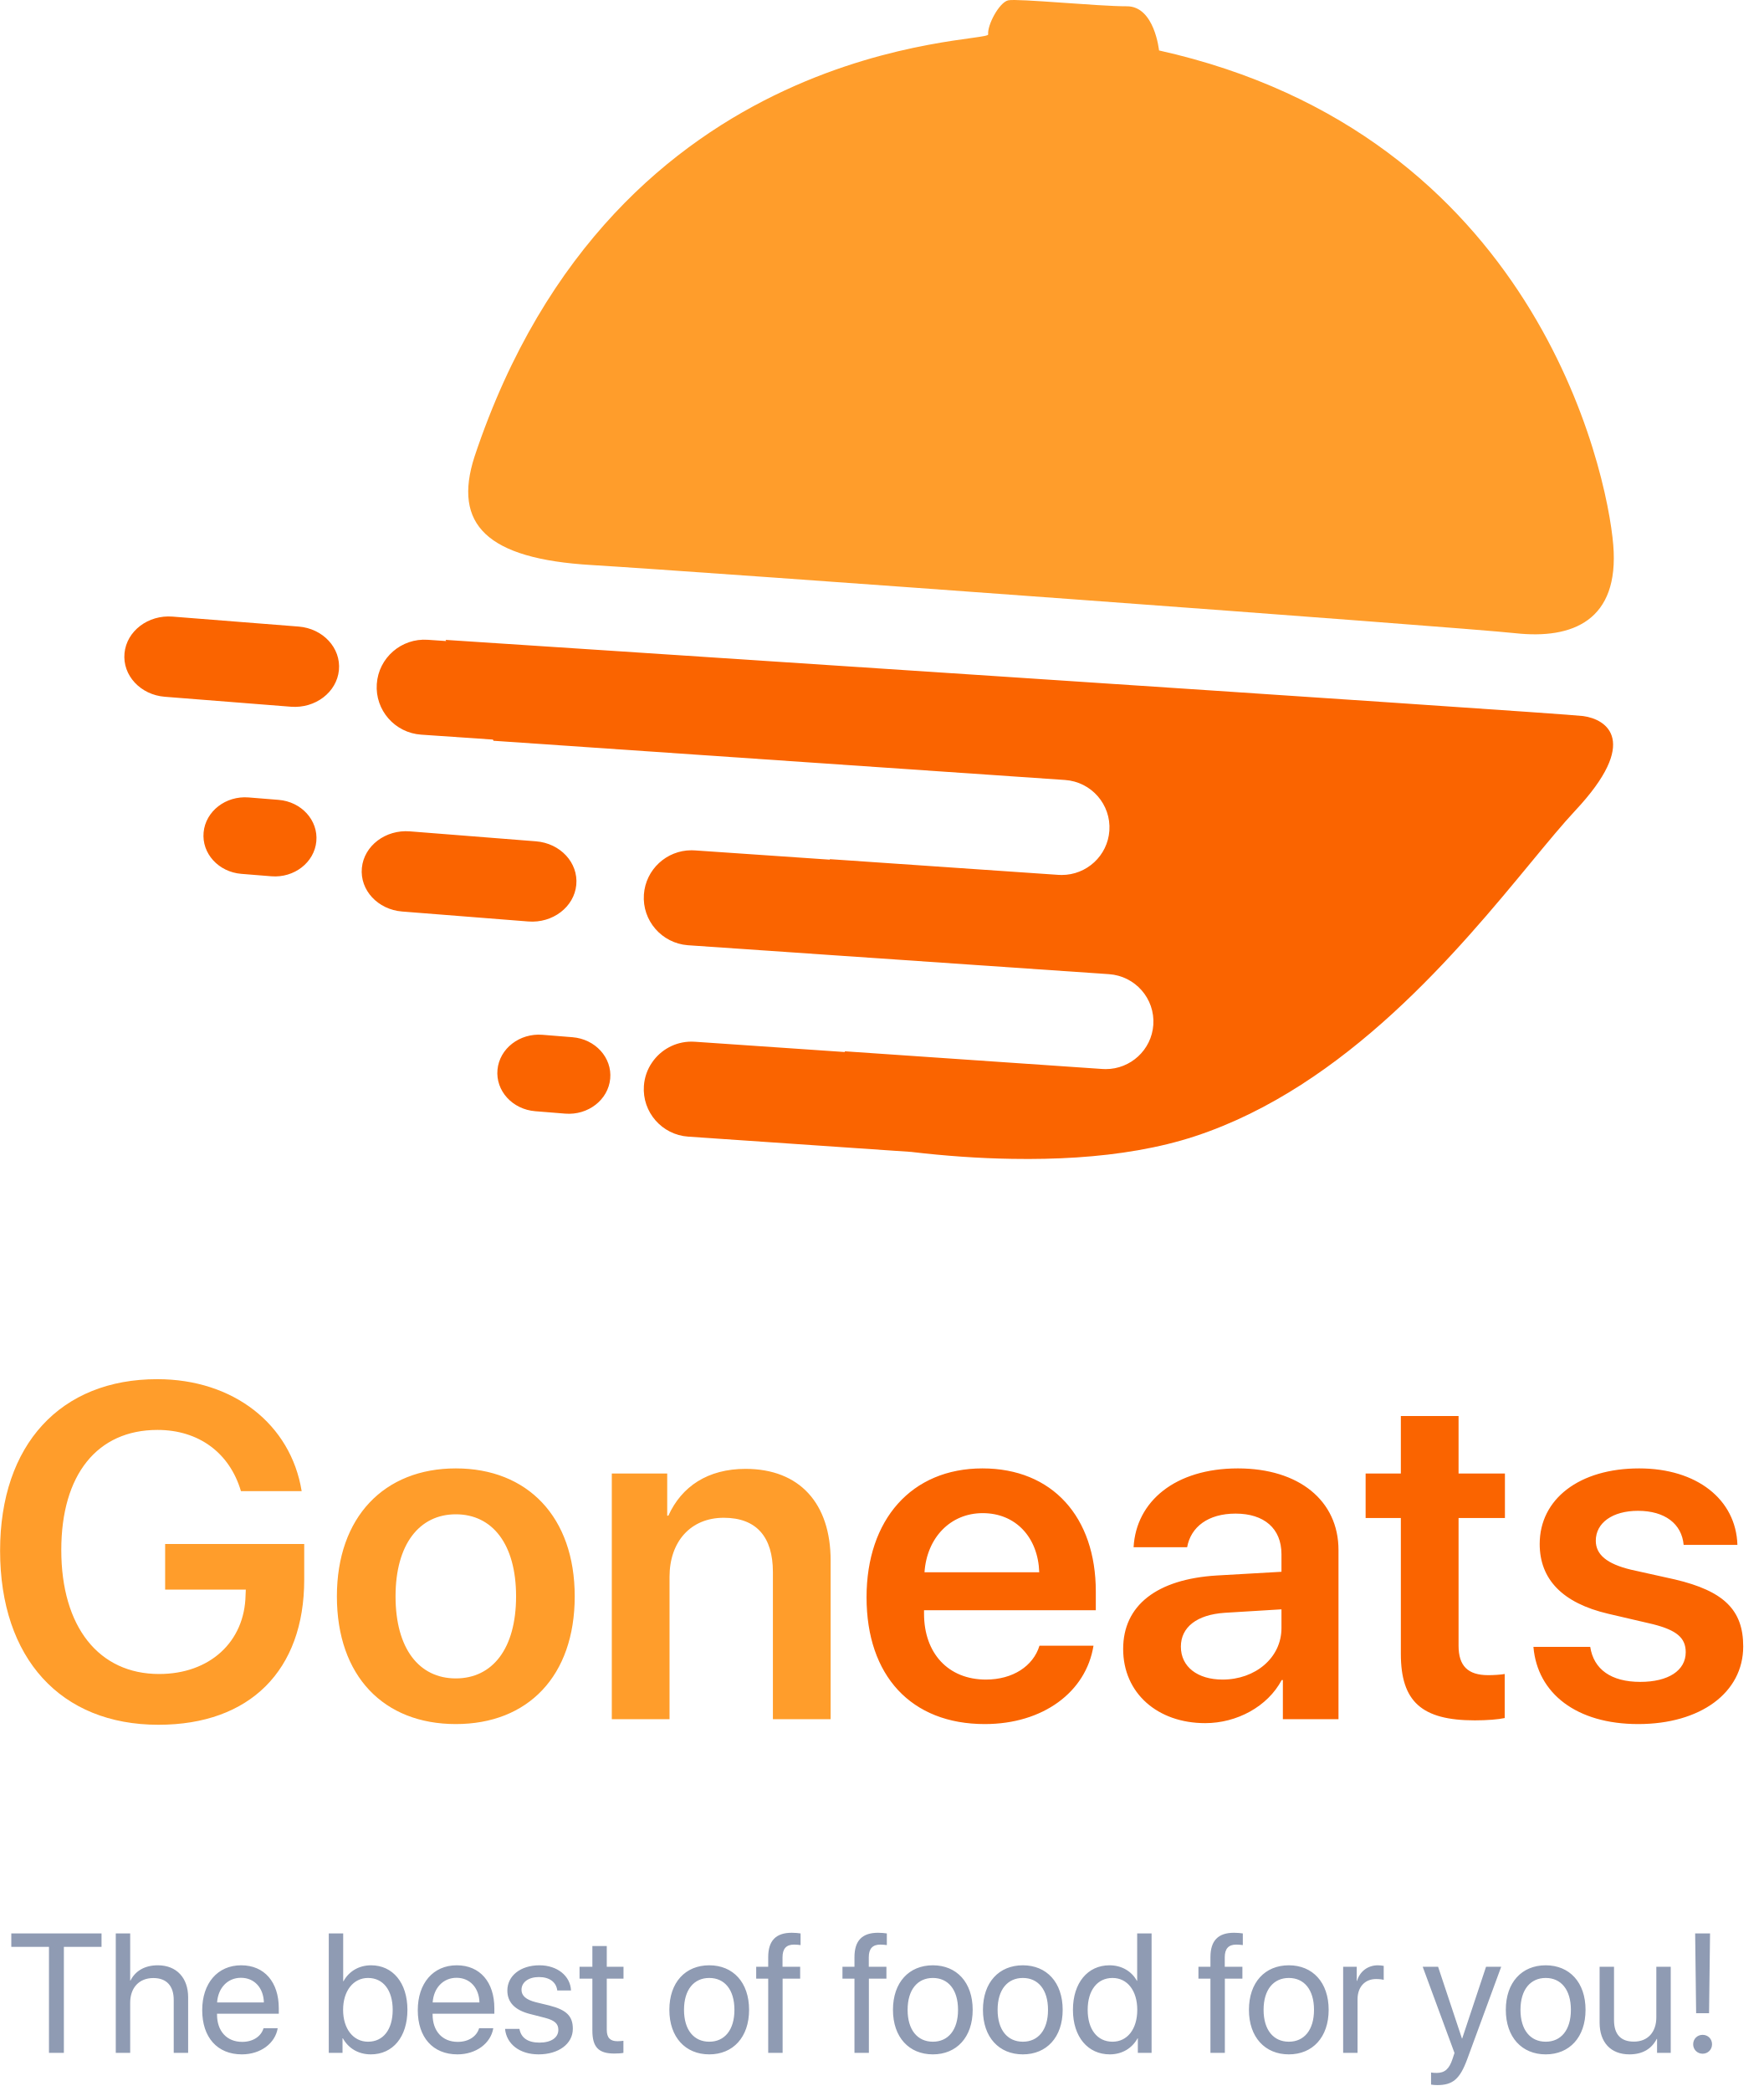
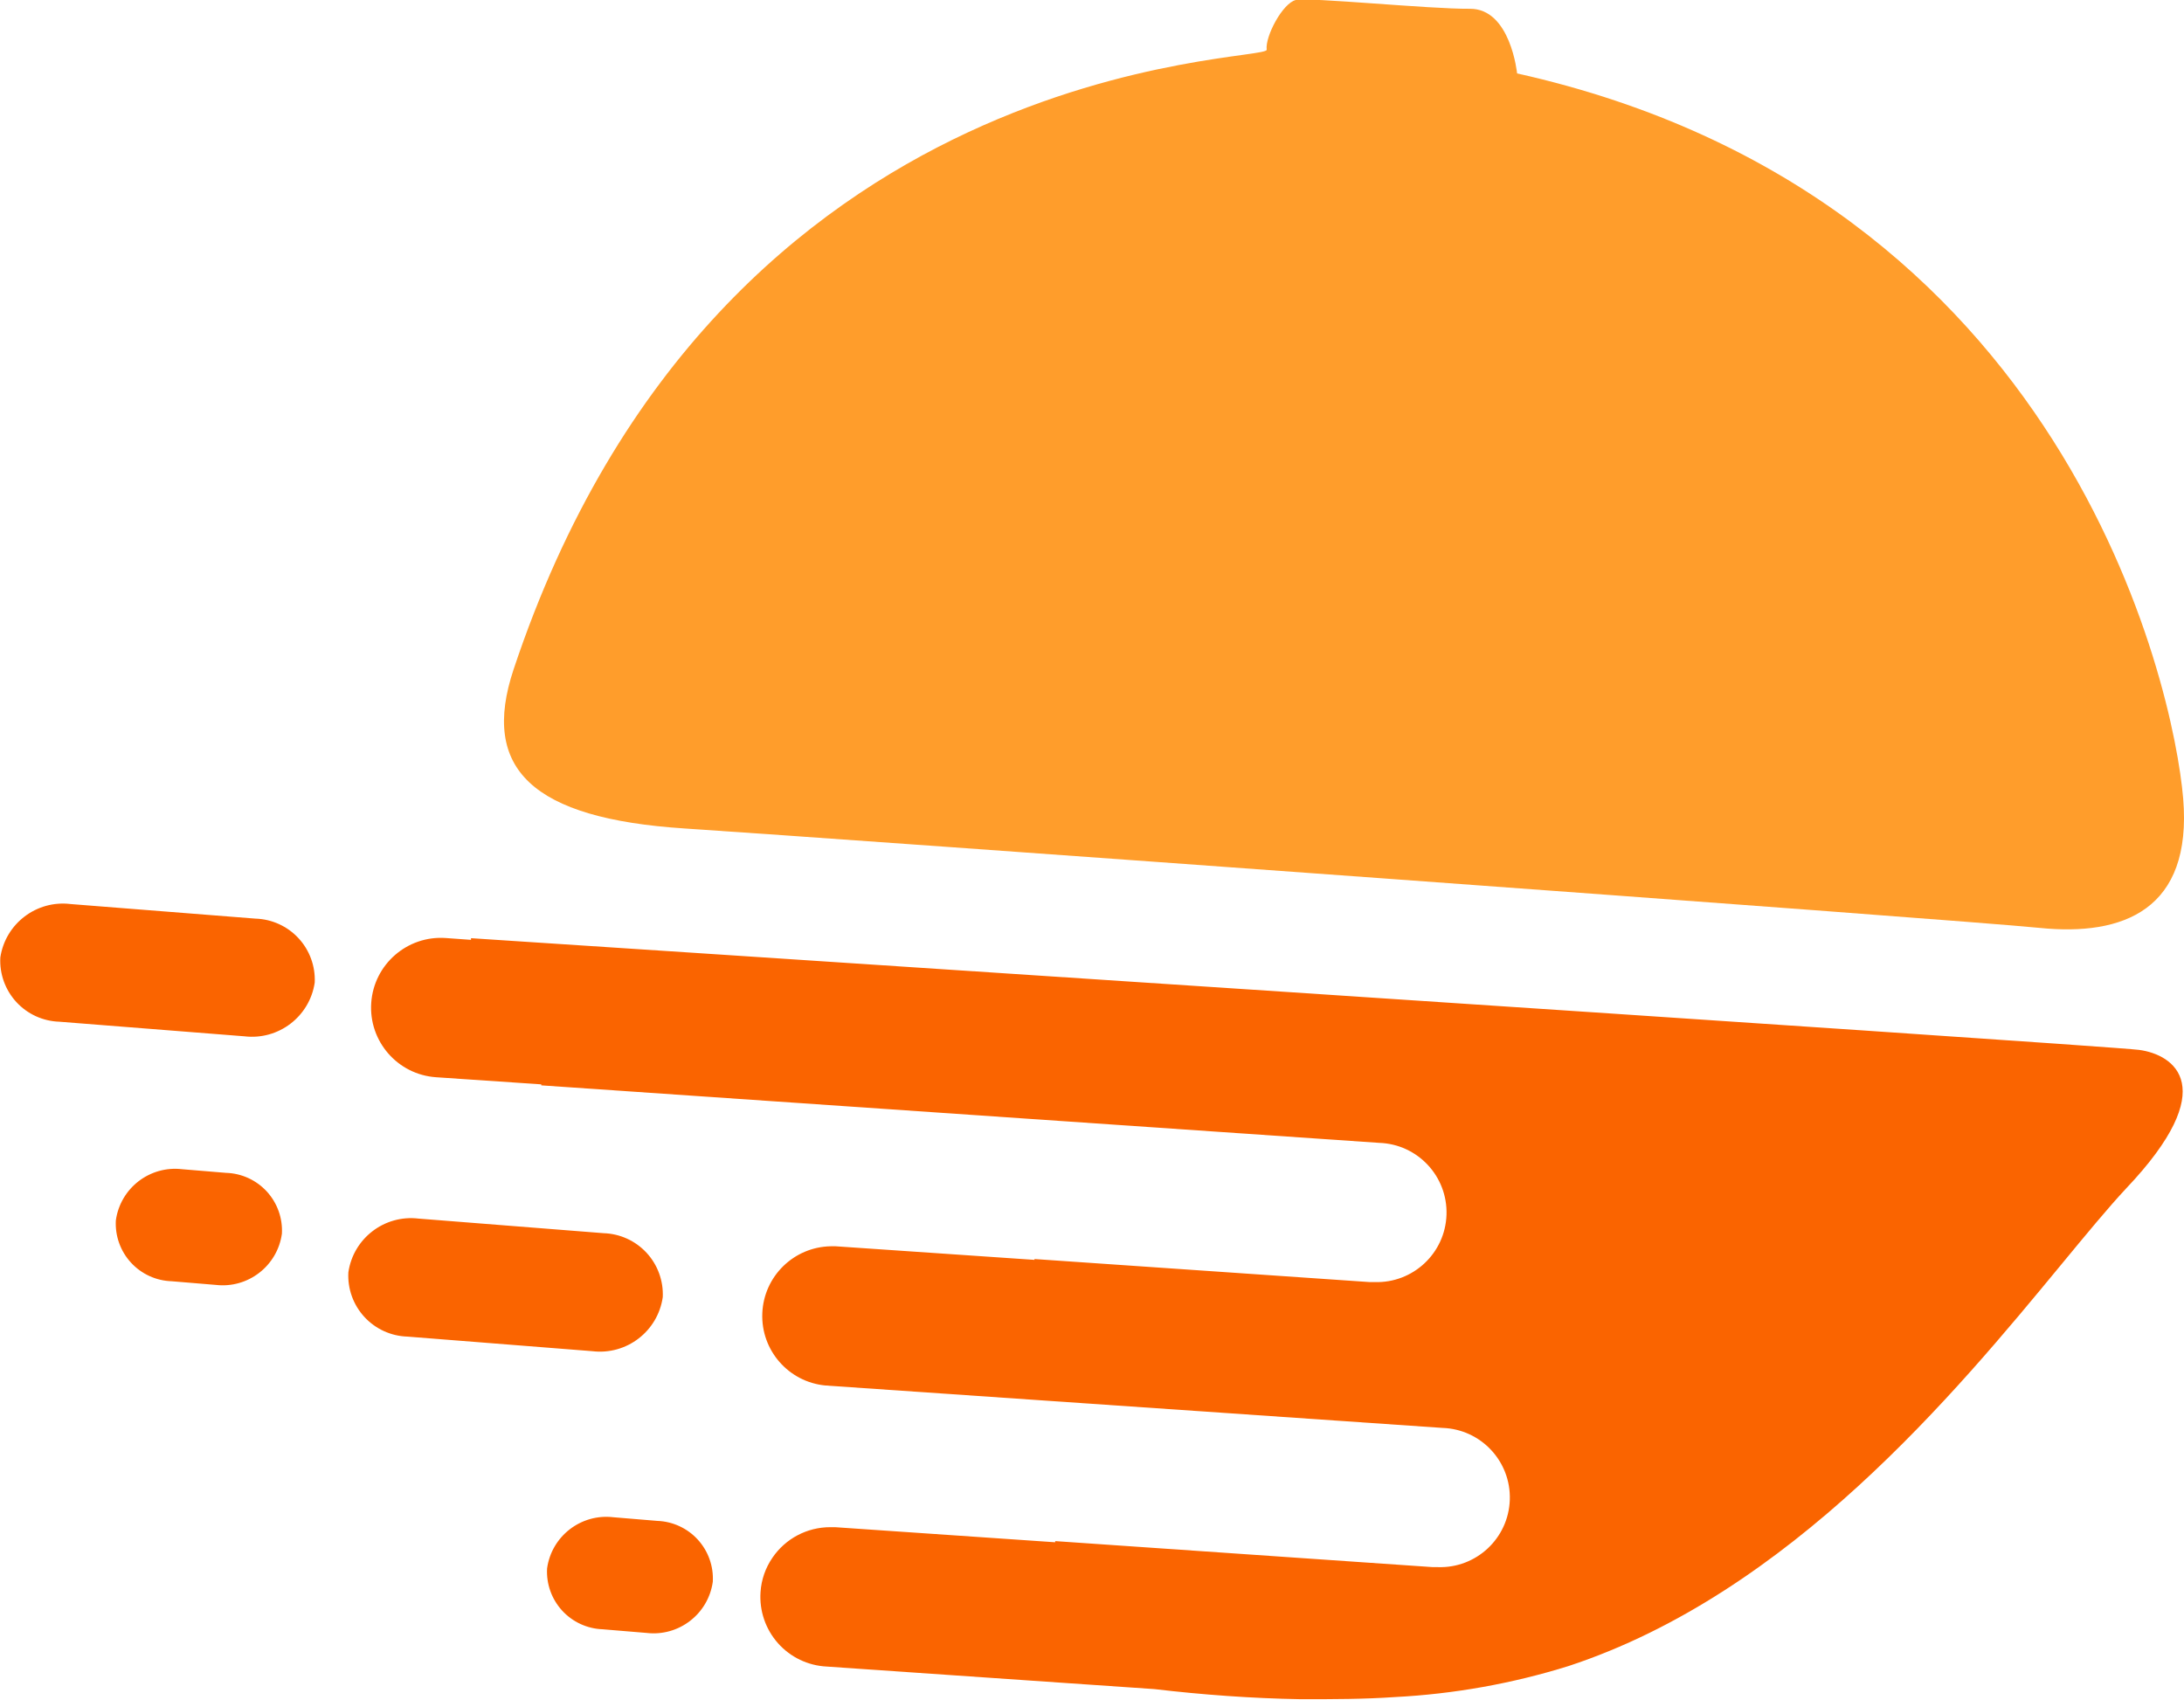
- <svg xmlns="http://www.w3.org/2000/svg" width="156" height="185" viewBox="0 0 156 185" fill="none">
-   <path fill-rule="evenodd" clip-rule="evenodd" d="M69.24 181.627V175.058H70.793V174.01H69.232V173.168C69.232 172.414 69.562 172.047 70.251 172.047C70.463 172.047 70.675 172.069 70.829 172.091V171.059C70.646 171.029 70.338 171 70.053 171C68.647 171 67.965 171.696 67.965 173.161V174.01H66.903V175.058H67.965V181.627H69.24ZM5.651 172.245V181.627H4.333V172.245H1V171.059H8.983V172.245H5.651ZM11.518 177.189V181.627H10.243V171.059H11.518V175.226H11.547C11.972 174.376 12.807 173.878 13.964 173.878C15.634 173.878 16.645 175.006 16.645 176.706V181.627H15.37V176.94C15.37 175.731 14.762 175.006 13.568 175.006C12.301 175.006 11.518 175.871 11.518 177.189ZM21.398 181.759C23.061 181.759 24.35 180.778 24.569 179.445H23.317C23.105 180.163 22.394 180.653 21.427 180.653C20.058 180.653 19.201 179.694 19.201 178.236V178.163H24.665V177.68C24.665 175.373 23.398 173.878 21.339 173.878C19.237 173.878 17.89 175.482 17.89 177.848C17.89 180.243 19.215 181.759 21.398 181.759ZM19.208 177.167H23.346C23.317 175.893 22.519 174.984 21.317 174.984C20.123 174.984 19.289 175.9 19.208 177.167ZM32.809 181.759C34.757 181.759 36.046 180.214 36.046 177.819C36.046 175.431 34.75 173.878 32.831 173.878C31.754 173.878 30.868 174.413 30.392 175.285H30.363V171.059H29.088V181.627H30.304V180.338H30.334C30.824 181.217 31.696 181.759 32.809 181.759ZM30.355 177.819C30.355 179.518 31.271 180.639 32.56 180.639C33.908 180.639 34.743 179.562 34.743 177.819C34.743 176.09 33.908 174.999 32.56 174.999C31.271 174.999 30.355 176.127 30.355 177.819ZM40.47 181.759C42.133 181.759 43.422 180.778 43.642 179.445H42.389C42.177 180.163 41.466 180.653 40.499 180.653C39.13 180.653 38.273 179.694 38.273 178.236V178.163H43.737V177.68C43.737 175.373 42.47 173.878 40.412 173.878C38.31 173.878 36.962 175.482 36.962 177.848C36.962 180.243 38.288 181.759 40.47 181.759ZM38.28 177.167H42.419C42.389 175.893 41.591 174.984 40.39 174.984C39.196 174.984 38.361 175.9 38.28 177.167ZM47.648 181.759C49.428 181.759 50.68 180.822 50.68 179.496C50.68 178.375 50.123 177.819 48.585 177.431L47.406 177.145C46.542 176.925 46.139 176.574 46.139 176.046C46.139 175.38 46.754 174.918 47.685 174.918C48.622 174.918 49.215 175.373 49.303 176.105H50.519C50.46 174.816 49.303 173.878 47.728 173.878C46.051 173.878 44.887 174.809 44.887 176.112C44.887 177.152 45.546 177.841 46.886 178.185L48.227 178.529C49.084 178.756 49.398 179.049 49.398 179.591C49.398 180.28 48.761 180.719 47.728 180.719C46.696 180.719 46.095 180.294 45.956 179.503H44.682C44.813 180.851 45.978 181.759 47.648 181.759ZM55.155 181.627C55.002 181.664 54.65 181.686 54.35 181.686C52.951 181.686 52.409 181.115 52.409 179.65V175.058H51.273V174.01H52.409V172.172H53.683V174.01H55.163V175.058H53.683V179.584C53.683 180.28 53.976 180.595 54.628 180.595C54.774 180.595 55.067 180.573 55.155 180.558V181.627ZM62.751 181.759C64.853 181.759 66.273 180.243 66.273 177.819C66.273 175.387 64.853 173.878 62.751 173.878C60.641 173.878 59.22 175.387 59.22 177.819C59.22 180.243 60.641 181.759 62.751 181.759ZM60.517 177.819C60.517 179.613 61.403 180.639 62.751 180.639C64.098 180.639 64.977 179.613 64.977 177.819C64.977 176.024 64.098 174.999 62.751 174.999C61.403 174.999 60.517 176.024 60.517 177.819ZM76.872 175.058V181.627H75.597V175.058H74.535V174.01H75.597V173.161C75.597 171.696 76.278 171 77.685 171C77.97 171 78.278 171.029 78.461 171.059V172.091C78.307 172.069 78.095 172.047 77.882 172.047C77.194 172.047 76.864 172.414 76.864 173.168V174.01H78.424V175.058H76.872ZM82.533 181.759C84.635 181.759 86.056 180.243 86.056 177.819C86.056 175.387 84.635 173.878 82.533 173.878C80.424 173.878 79.003 175.387 79.003 177.819C79.003 180.243 80.424 181.759 82.533 181.759ZM80.299 177.819C80.299 179.613 81.186 180.639 82.533 180.639C83.881 180.639 84.76 179.613 84.76 177.819C84.76 176.024 83.881 174.999 82.533 174.999C81.186 174.999 80.299 176.024 80.299 177.819ZM90.495 181.759C92.597 181.759 94.018 180.243 94.018 177.819C94.018 175.387 92.597 173.878 90.495 173.878C88.385 173.878 86.964 175.387 86.964 177.819C86.964 180.243 88.385 181.759 90.495 181.759ZM88.261 177.819C88.261 179.613 89.147 180.639 90.495 180.639C91.842 180.639 92.721 179.613 92.721 177.819C92.721 176.024 91.842 174.999 90.495 174.999C89.147 174.999 88.261 176.024 88.261 177.819ZM98.185 181.759C99.284 181.759 100.155 181.217 100.646 180.338H100.668V181.627H101.884V171.059H100.609V175.248H100.58C100.126 174.413 99.247 173.878 98.156 173.878C96.237 173.878 94.926 175.431 94.926 177.819C94.926 180.207 96.244 181.759 98.185 181.759ZM96.23 177.819C96.23 179.547 97.079 180.639 98.427 180.639C99.738 180.639 100.617 179.525 100.617 177.819C100.617 176.12 99.738 174.999 98.427 174.999C97.079 174.999 96.23 176.098 96.23 177.819ZM108.366 181.627V175.058H109.918V174.01H108.358V173.168C108.358 172.414 108.688 172.047 109.376 172.047C109.589 172.047 109.801 172.069 109.955 172.091V171.059C109.772 171.029 109.464 171 109.179 171C107.772 171 107.091 171.696 107.091 173.161V174.01H106.029V175.058H107.091V181.627H108.366ZM117.55 177.819C117.55 180.243 116.129 181.759 114.027 181.759C111.918 181.759 110.497 180.243 110.497 177.819C110.497 175.387 111.918 173.878 114.027 173.878C116.129 173.878 117.55 175.387 117.55 177.819ZM114.027 180.639C112.68 180.639 111.793 179.613 111.793 177.819C111.793 176.024 112.68 174.999 114.027 174.999C115.375 174.999 116.254 176.024 116.254 177.819C116.254 179.613 115.375 180.639 114.027 180.639ZM120.106 176.881V181.627H118.832V174.01H120.033V175.255H120.062C120.312 174.413 121.015 173.878 121.908 173.878C122.091 173.878 122.254 173.904 122.363 173.921C122.384 173.924 122.404 173.927 122.421 173.93V175.167C122.318 175.131 122.047 175.094 121.74 175.094C120.751 175.094 120.106 175.805 120.106 176.881ZM127.16 184.477C128.537 184.477 129.167 183.942 129.818 182.162L132.814 174.01H131.474L129.364 180.353H129.342L127.233 174.01H125.871L128.683 181.635L128.507 182.169C128.214 183.056 127.819 183.4 127.108 183.4C126.947 183.4 126.75 183.393 126.61 183.363V184.433C126.75 184.462 127.006 184.477 127.16 184.477ZM140.277 177.819C140.277 180.243 138.856 181.759 136.754 181.759C134.645 181.759 133.224 180.243 133.224 177.819C133.224 175.387 134.645 173.878 136.754 173.878C138.856 173.878 140.277 175.387 140.277 177.819ZM136.754 180.639C135.407 180.639 134.521 179.613 134.521 177.819C134.521 176.024 135.407 174.999 136.754 174.999C138.102 174.999 138.981 176.024 138.981 177.819C138.981 179.613 138.102 180.639 136.754 180.639ZM146.576 180.39C146.122 181.269 145.331 181.759 144.159 181.759C142.497 181.759 141.522 180.683 141.522 178.954V174.01H142.797V178.727C142.797 179.965 143.375 180.631 144.555 180.631C145.792 180.631 146.54 179.782 146.54 178.485V174.01H147.814V181.627H146.605V180.39H146.576ZM151.205 178.119L151.293 171.059H149.975L150.062 178.119H151.205ZM151.469 180.866C151.469 181.334 151.11 181.701 150.634 181.701C150.165 181.701 149.799 181.334 149.799 180.866C149.799 180.39 150.165 180.031 150.634 180.031C151.11 180.031 151.469 180.39 151.469 180.866Z" fill="#8F9BB3" />
-   <path fill-rule="evenodd" clip-rule="evenodd" d="M14.583 61.646L25.736 62.527C27.895 62.697 29.797 61.248 29.985 59.289C30.173 57.331 28.575 55.605 26.417 55.435L15.263 54.554C13.105 54.384 11.203 55.834 11.015 57.791C10.827 59.75 12.425 61.476 14.583 61.646ZM140.065 63.353C137.96 63.073 39.422 56.613 39.422 56.613C39.422 56.613 39.437 56.648 39.472 56.713L39.474 56.717L37.842 56.605C35.514 56.445 33.496 58.195 33.336 60.512C33.175 62.83 34.932 64.838 37.261 64.998L43.612 65.434C43.619 65.451 43.628 65.469 43.637 65.486C43.645 65.504 43.654 65.521 43.661 65.538L94.221 69.008C96.552 69.168 98.31 71.178 98.149 73.498C97.993 75.713 96.14 77.413 93.935 77.413C93.84 77.413 93.749 77.409 93.653 77.404L93.638 77.403L73.417 76.013L73.42 76.058L61.472 75.238L61.459 75.238C61.363 75.233 61.272 75.228 61.176 75.228C58.976 75.228 57.123 76.928 56.967 79.143C56.806 81.448 58.544 83.448 60.85 83.628L74.085 84.538L98.109 86.188C100.439 86.348 102.197 88.353 102.037 90.674C101.881 92.888 100.028 94.588 97.828 94.588C97.732 94.588 97.642 94.584 97.546 94.579H97.546H97.546L97.531 94.578L74.743 93.013L74.748 93.078L61.472 92.168L61.459 92.168C61.363 92.163 61.272 92.158 61.176 92.158C59.739 92.158 58.449 92.884 57.69 94.003C57.278 94.598 57.022 95.303 56.967 96.073C56.806 98.393 58.564 100.404 60.89 100.563L75.406 101.558L80.655 101.918L80.695 101.924C83.583 102.263 86.566 102.483 89.54 102.529H89.575C91.483 102.563 93.382 102.523 95.246 102.404C98.988 102.158 102.564 101.569 105.724 100.529C119.09 96.132 129.067 84.04 135.437 76.321L135.437 76.321C136.95 74.488 138.259 72.902 139.361 71.723C145.113 65.583 142.169 63.633 140.065 63.353ZM46.737 81.527L35.583 80.646C33.425 80.476 31.827 78.75 32.015 76.791C32.203 74.833 34.105 73.384 36.264 73.554L47.417 74.435C49.576 74.605 51.173 76.331 50.985 78.29C50.797 80.248 48.895 81.697 46.737 81.527ZM50.007 98.528L47.356 98.314C45.334 98.152 43.838 96.507 44.014 94.64C44.19 92.773 45.972 91.391 47.994 91.553L50.644 91.767C52.666 91.929 54.162 93.574 53.986 95.441C53.81 97.308 52.029 98.69 50.007 98.528ZM21.357 77.314L24.006 77.528C26.028 77.69 27.81 76.308 27.986 74.441C28.162 72.574 26.666 70.929 24.644 70.767L21.994 70.553C19.972 70.391 18.19 71.773 18.014 73.64C17.838 75.507 19.334 77.152 21.357 77.314Z" fill="#FA6400" />
-   <path fill-rule="evenodd" clip-rule="evenodd" d="M41.985 40.391C40.032 46.425 43.101 49.442 52.31 49.99C61.52 50.539 129.054 55.475 134.077 56.024C139.101 56.572 143.287 54.927 142.729 48.208C142.171 41.488 135.753 11.868 102.543 4.463C102.543 4.463 102.148 0.544 99.694 0.556C97.24 0.567 89.984 -0.153 89.194 0.03C88.403 0.213 87.334 2.224 87.427 3.046C87.52 3.869 54.45 3.001 41.985 40.391Z" fill="#FF9D2B" />
-   <path fill-rule="evenodd" clip-rule="evenodd" d="M26.915 139.76C26.915 147.778 22.116 152.598 14.015 152.598C5.381 152.598 0.008 146.732 0.008 137.196C0.008 127.804 5.361 122.021 13.913 122.021C20.639 122.021 25.725 125.999 26.689 131.926H21.316C20.311 128.521 17.563 126.512 13.933 126.512C8.601 126.512 5.422 130.47 5.422 137.135C5.422 143.943 8.745 148.106 14.077 148.106C18.547 148.106 21.644 145.276 21.726 141.134L21.747 140.642H14.61V136.602H26.915V139.76ZM50.847 141.236C50.847 148.291 46.705 152.536 40.327 152.536C33.949 152.536 29.806 148.291 29.806 141.236C29.806 134.223 33.99 129.916 40.327 129.916C46.664 129.916 50.847 134.202 50.847 141.236ZM40.327 148.496C37.086 148.496 34.995 145.871 34.995 141.236C34.995 136.622 37.107 133.977 40.327 133.977C43.567 133.977 45.659 136.622 45.659 141.236C45.659 145.871 43.567 148.496 40.327 148.496ZM59.235 139.514V152.105H54.128V130.367H59.03V134.1H59.132C60.301 131.516 62.619 129.957 65.961 129.957C70.76 129.957 73.488 133.033 73.488 138.058V152.105H68.381V139.083C68.381 136.007 66.946 134.284 64.034 134.284C61.101 134.284 59.235 136.396 59.235 139.514Z" fill="#FF9D2B" />
-   <path fill-rule="evenodd" clip-rule="evenodd" d="M130.479 152.208C131.566 152.208 132.571 152.126 133.125 152.003V148.106C132.796 148.168 132.14 148.209 131.668 148.209C129.864 148.209 129.043 147.389 129.043 145.604V134.305H133.145V130.367H129.043V125.281H123.937V130.367H120.82V134.305H123.937V146.322C123.937 150.547 125.783 152.208 130.479 152.208ZM96.744 145.604C96.087 149.706 92.273 152.536 87.126 152.536C80.604 152.536 76.666 148.25 76.666 141.318C76.666 134.448 80.645 129.916 86.92 129.916C93.093 129.916 96.949 134.202 96.949 140.806V142.467H81.752V142.774C81.752 146.261 83.885 148.599 87.228 148.599C89.607 148.599 91.412 147.409 91.965 145.604H96.744ZM81.793 139.104H91.945C91.842 136.027 89.874 133.874 86.941 133.874C84.07 133.874 81.999 136.068 81.793 139.104ZM106.628 152.454C109.417 152.454 112.145 150.998 113.396 148.64H113.499V152.105H118.42V137.135C118.42 132.767 114.914 129.916 109.52 129.916C103.983 129.916 100.517 132.828 100.292 136.889H105.029C105.357 135.084 106.895 133.915 109.315 133.915C111.837 133.915 113.375 135.228 113.375 137.504V139.062L107.633 139.391C102.342 139.719 99.369 142.036 99.369 145.892C99.369 149.809 102.424 152.454 106.628 152.454ZM104.475 145.687C104.475 147.471 105.952 148.599 108.167 148.599C111.058 148.599 113.375 146.671 113.375 144.046V142.385L108.351 142.692C105.89 142.856 104.475 143.964 104.475 145.687ZM154.227 145.666C154.227 149.768 150.433 152.536 144.937 152.536C139.482 152.536 136.016 149.829 135.667 145.707H140.692C141 147.696 142.538 148.804 145.122 148.804C147.603 148.804 149.141 147.799 149.141 146.179C149.141 144.907 148.341 144.23 146.229 143.697L142.271 142.774C138.251 141.831 136.221 139.739 136.221 136.602C136.221 132.623 139.728 129.916 145.019 129.916C150.125 129.916 153.591 132.664 153.714 136.684H148.957C148.792 134.817 147.295 133.669 144.917 133.669C142.661 133.669 141.184 134.735 141.184 136.314C141.184 137.545 142.168 138.365 144.301 138.878L148.177 139.739C152.525 140.765 154.227 142.446 154.227 145.666Z" fill="#FA6400" />
+ <svg xmlns="http://www.w3.org/2000/svg" id="Livello_1" data-name="Livello 1" viewBox="0 0 131.78 102.54">
+   <defs>
+     <style>.cls-1{fill:#fa6400;}.cls-1,.cls-2{fill-rule:evenodd;}.cls-2{fill:#ff9d2b;}</style>
+   </defs>
+   <path class="cls-1" d="M15.69,102.88l11.16.88a3.83,3.83,0,0,0,4.25-3.24,3.69,3.69,0,0,0-3.57-3.86l-11.16-.88A3.82,3.82,0,0,0,12.13,99,3.68,3.68,0,0,0,15.69,102.88Zm125.49,1.7c-2.11-.28-100.65-6.74-100.65-6.74l0,.1h0L39,97.83a4.21,4.21,0,1,0-.58,8.4l6.35.43,0,.06s0,0,0,0l50.56,3.47a4.2,4.2,0,0,1-.28,8.4h-.3l-20.22-1.39v.05l-12-.82h-.29a4.21,4.21,0,0,0-.33,8.4l13.24.91,24,1.65a4.2,4.2,0,0,1-.28,8.4h-.3l-22.79-1.57v.07l-13.28-.91h-.29a4.21,4.21,0,0,0-3.49,1.84,4.12,4.12,0,0,0-.72,2.07A4.21,4.21,0,0,0,62,141.79l14.52,1,5.25.36h0c2.88.34,5.87.56,8.84.61h0c1.9,0,3.8,0,5.67-.13a42.52,42.52,0,0,0,10.47-1.87c13.37-4.4,23.35-16.49,29.72-24.21h0c1.51-1.83,2.82-3.42,3.92-4.6C146.22,106.81,143.28,104.86,141.18,104.58ZM47.85,122.76l-11.16-.88A3.68,3.68,0,0,1,33.13,118a3.82,3.82,0,0,1,4.24-3.24l11.16.88a3.69,3.69,0,0,1,3.57,3.86A3.83,3.83,0,0,1,47.85,122.76Zm3.27,17-2.65-.22a3.48,3.48,0,0,1-3.35-3.67,3.61,3.61,0,0,1,4-3.09l2.65.22a3.48,3.48,0,0,1,3.35,3.67A3.61,3.61,0,0,1,51.12,139.76ZM22.47,118.54l2.65.22a3.61,3.61,0,0,0,4-3.09A3.48,3.48,0,0,0,25.75,112l-2.65-.22a3.61,3.61,0,0,0-4,3.09A3.48,3.48,0,0,0,22.47,118.54Z" transform="translate(-12.11 -41.23)" />
+   <path class="cls-2" d="M43.1,81.62c-2,6,1.11,9,10.32,9.6s76.74,5.49,81.77,6,9.21-1.09,8.65-7.81-7-36.34-40.19-43.75c0,0-.39-3.92-2.85-3.9s-9.71-.71-10.5-.53-1.86,2.19-1.76,3S55.56,44.23,43.1,81.62Z" transform="translate(-12.11 -41.23)" />
</svg>
